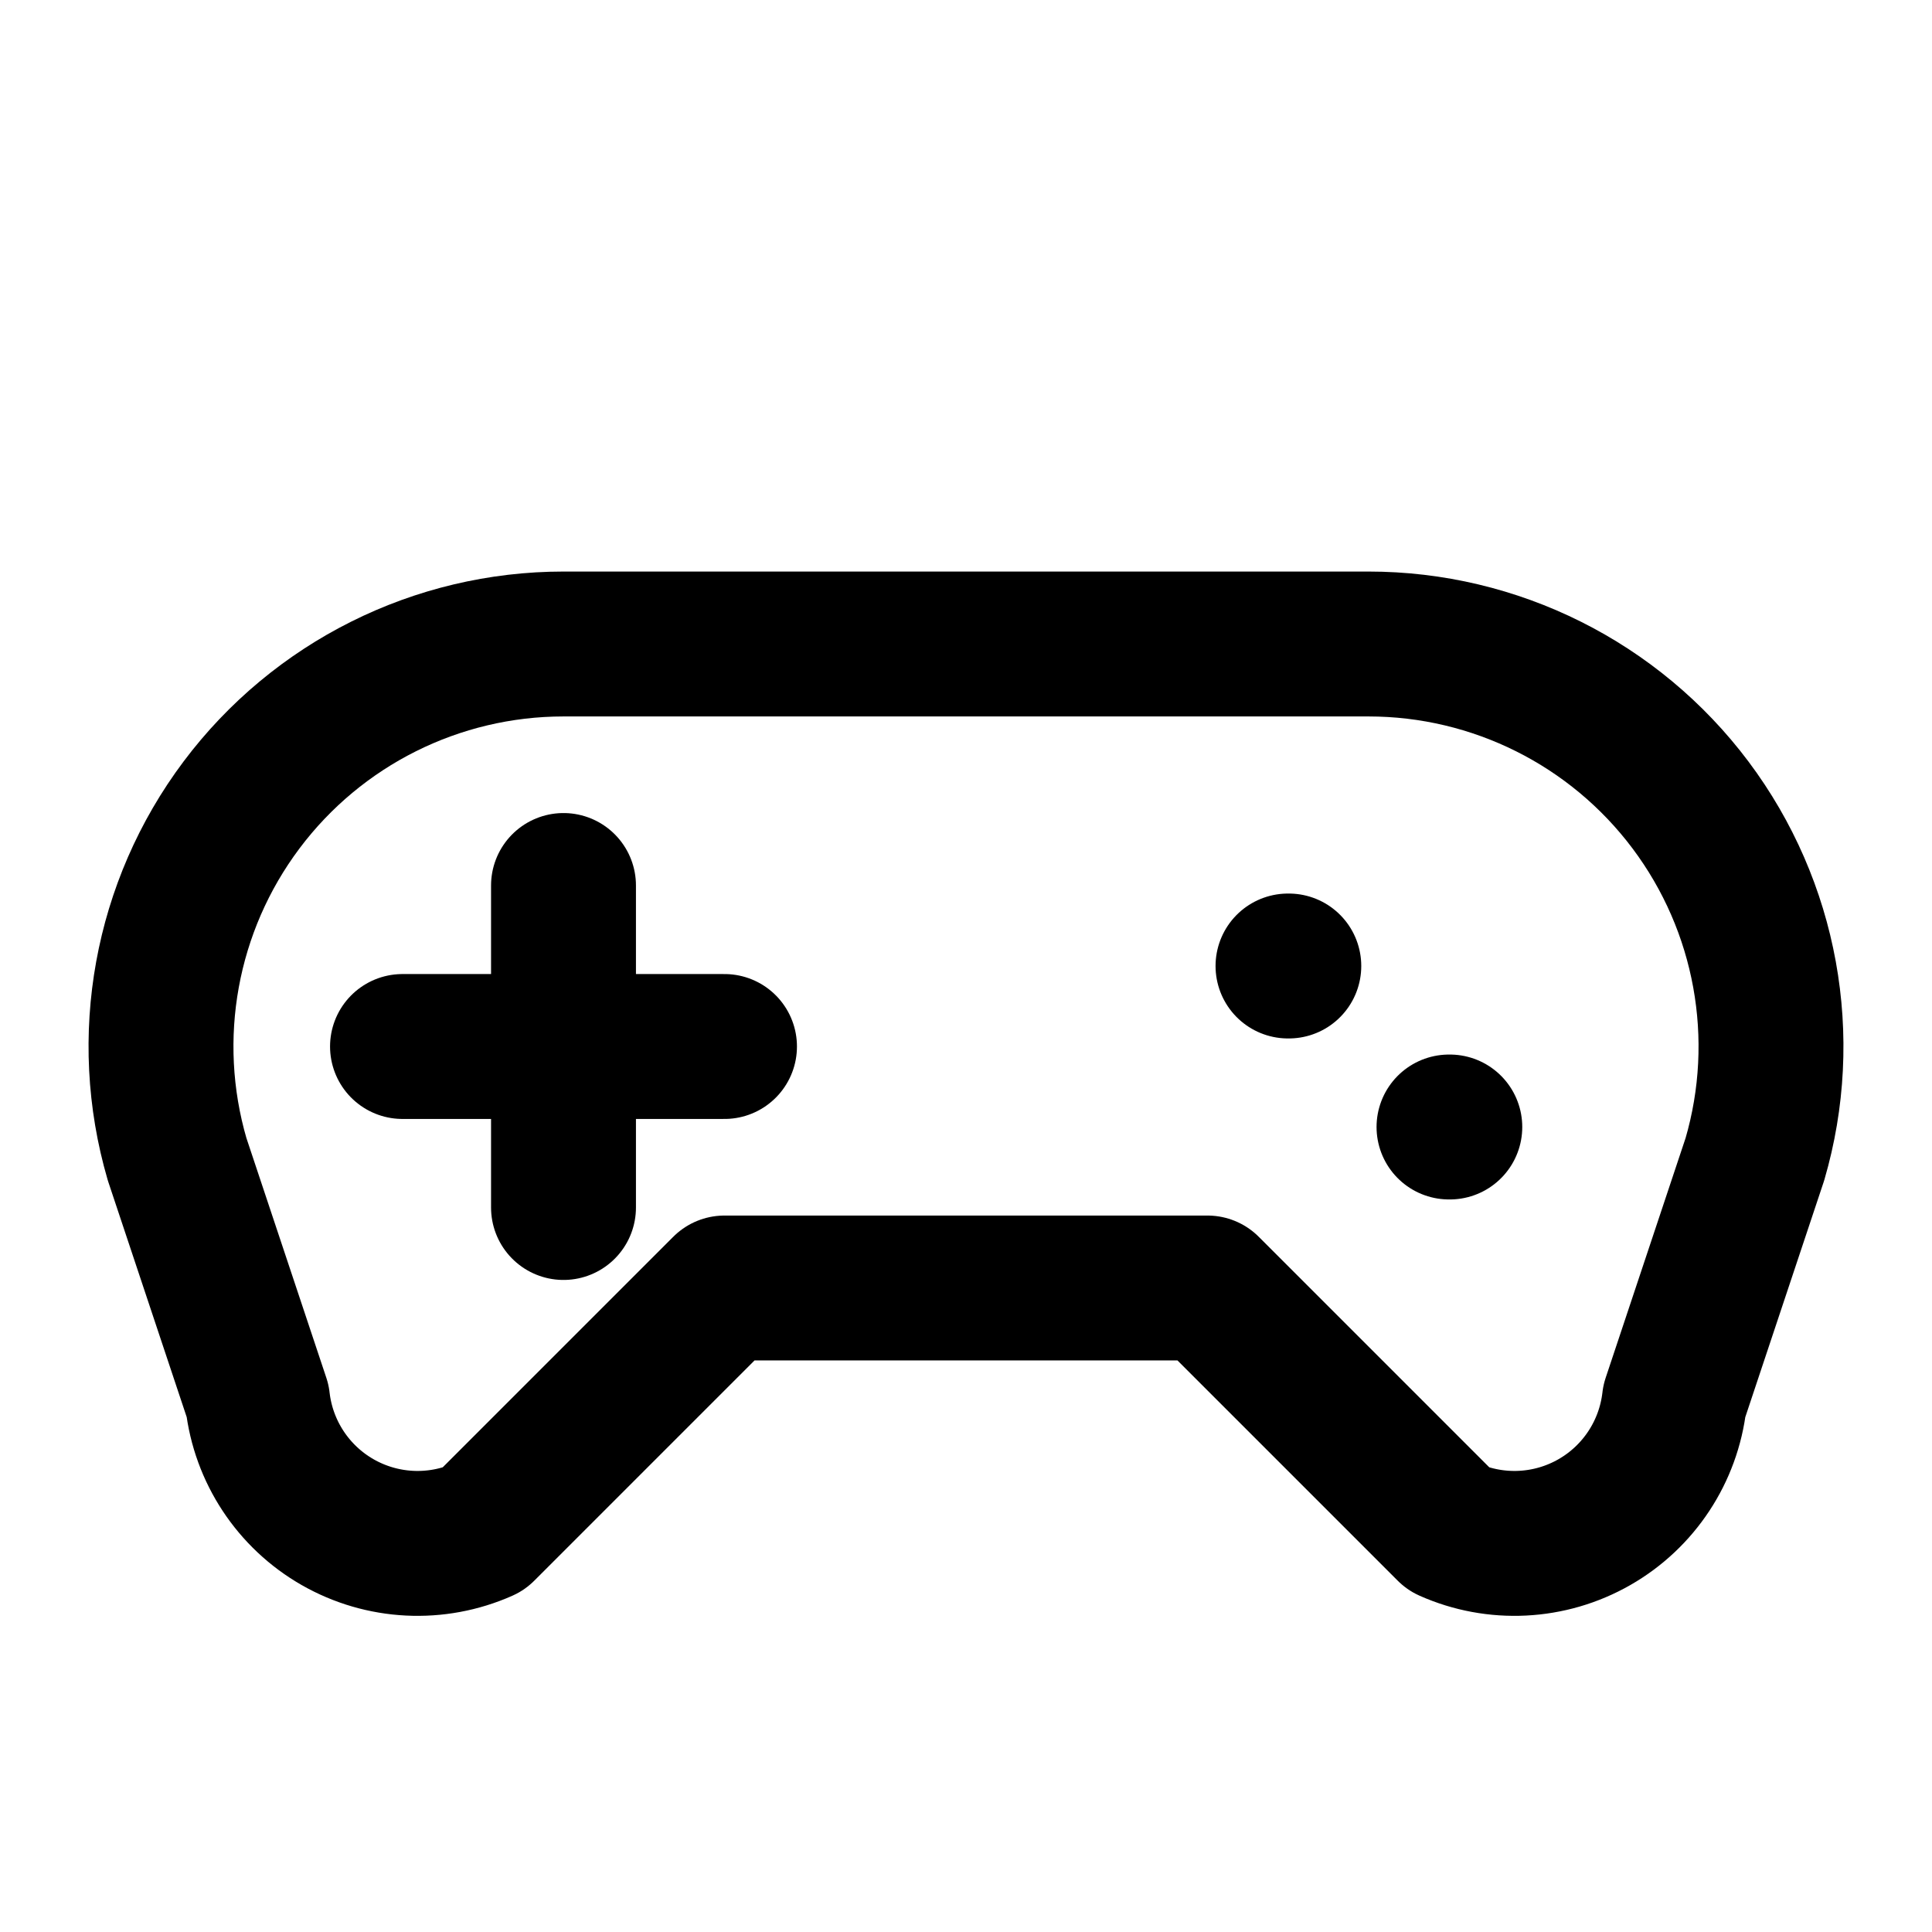
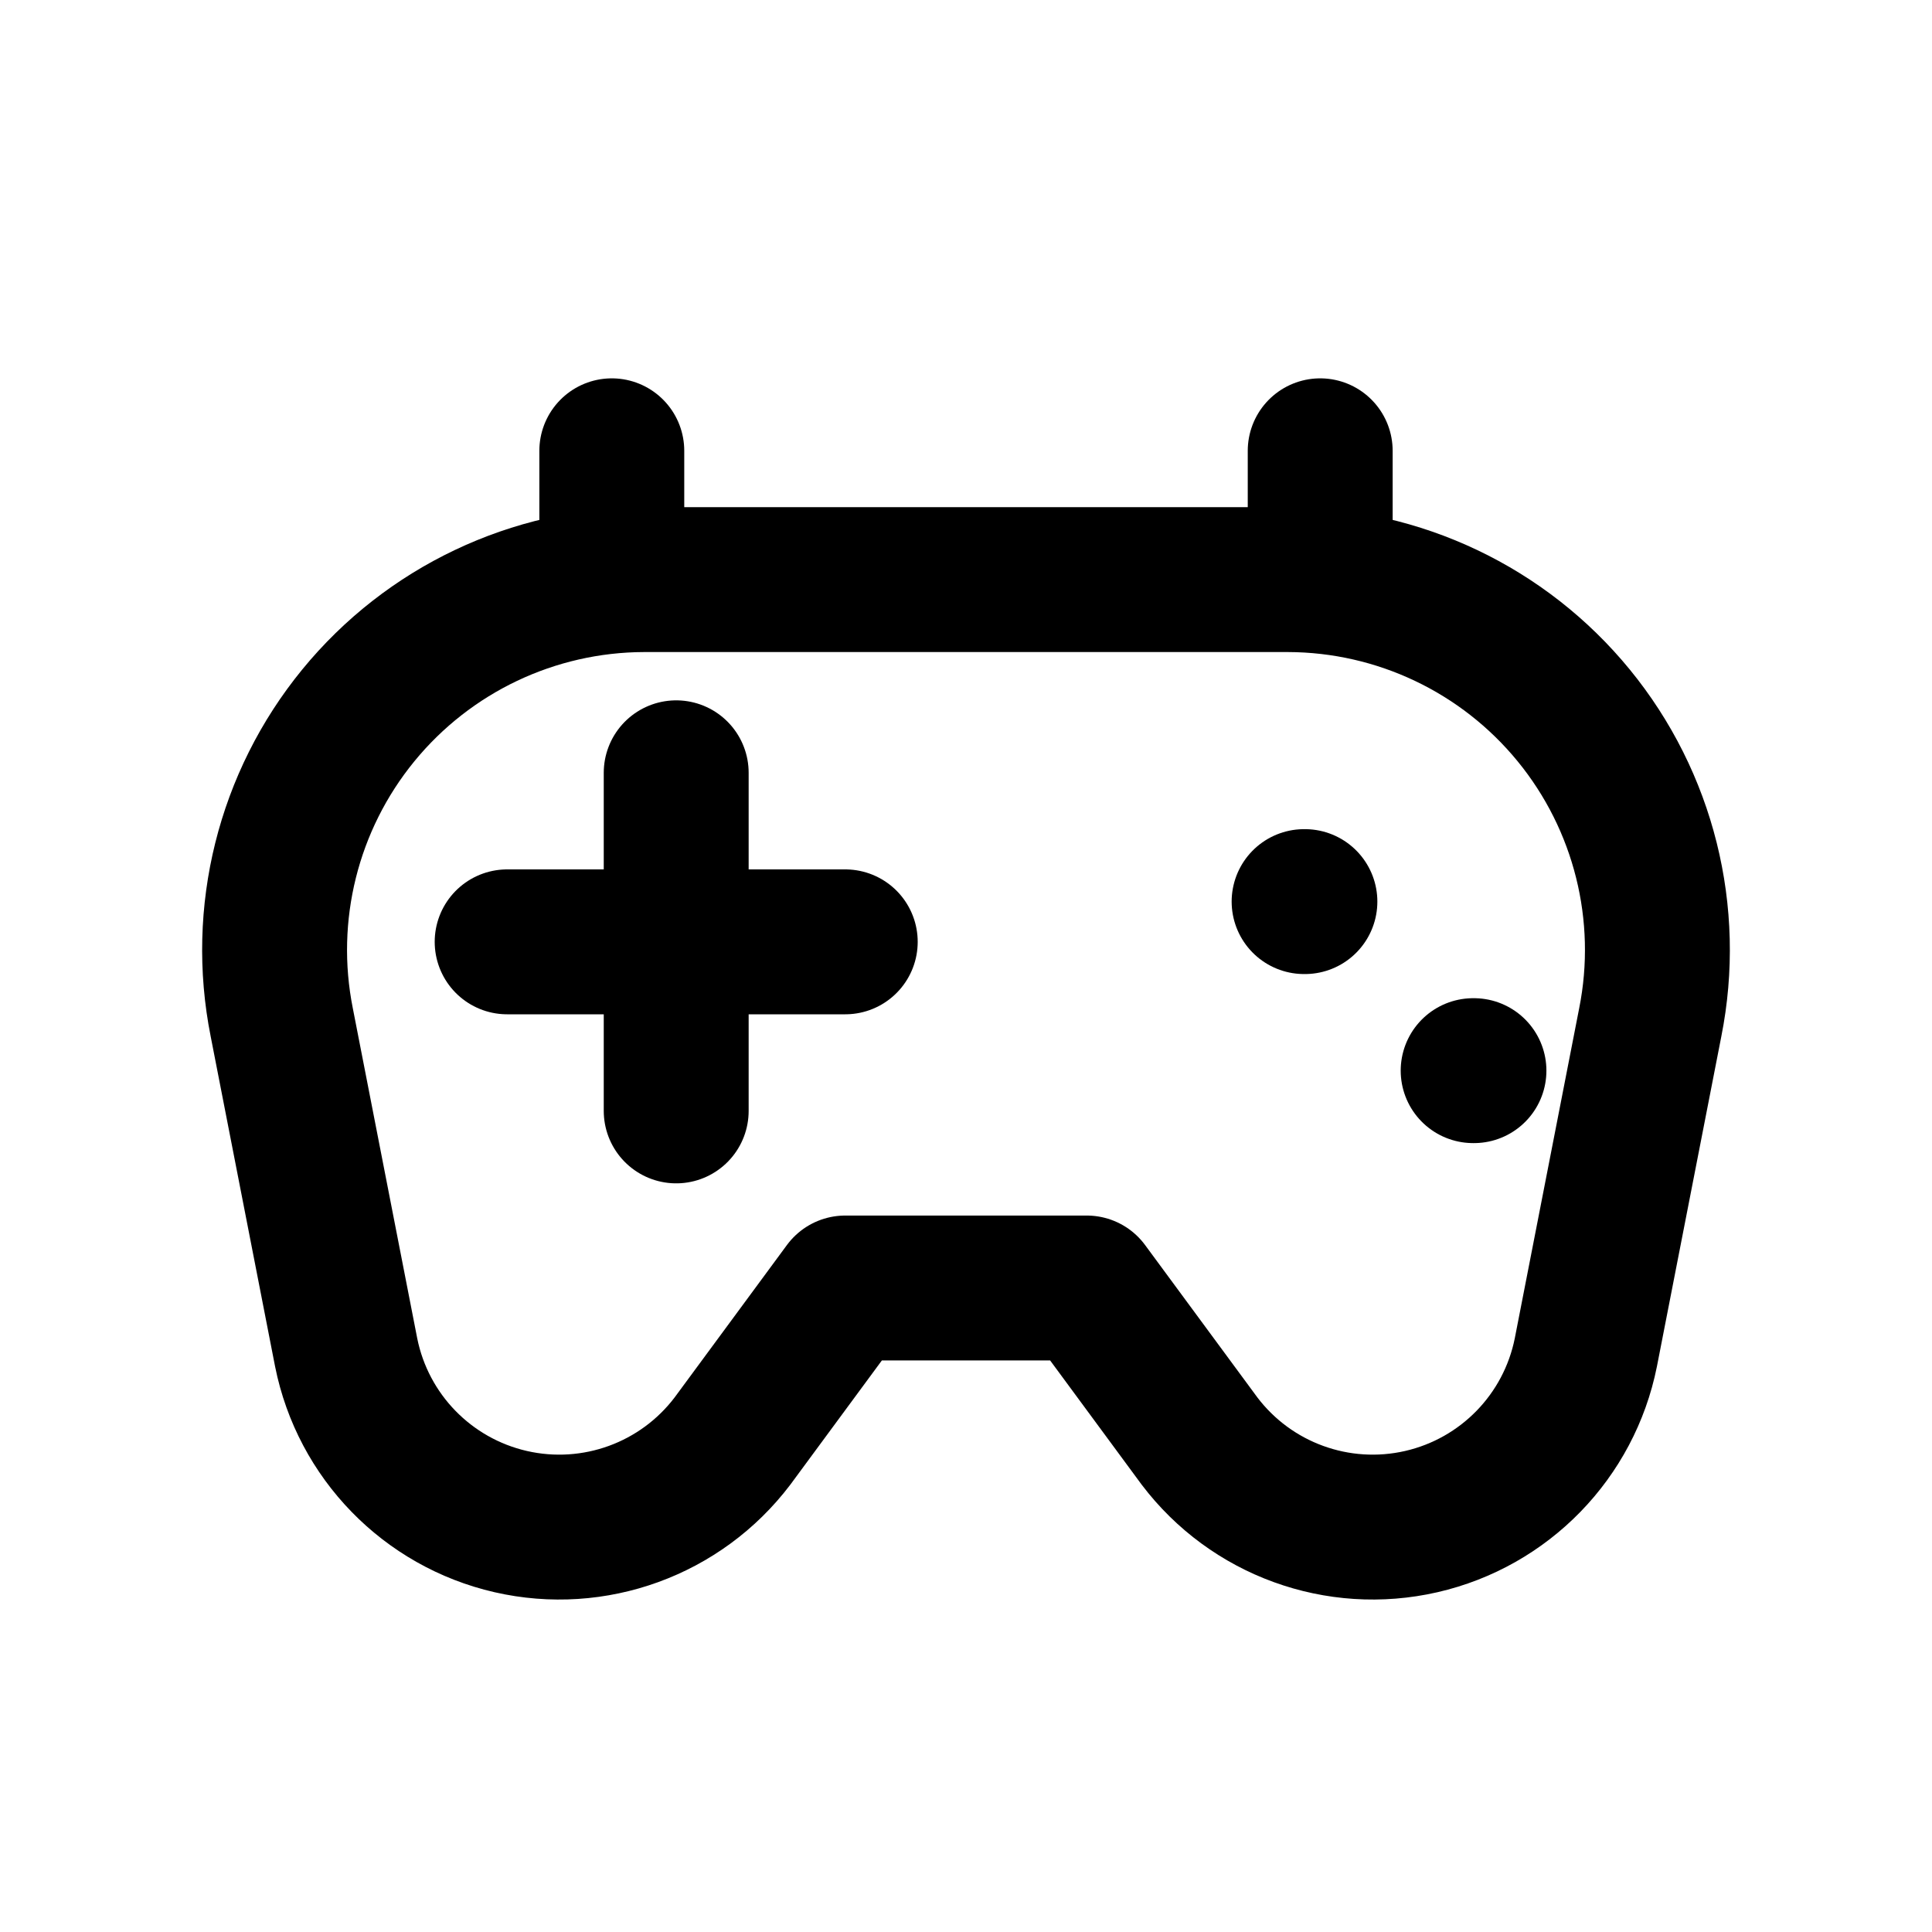
<svg xmlns="http://www.w3.org/2000/svg" viewBox="0 0 24 24" width="24" height="24" fill="none" stroke="currentColor" stroke-width="1.8" stroke-linecap="round" stroke-linejoin="round">
-   <path d="M7 8h10a5 5 0 0 1 4.8 6.4l-1 3A2 2 0 0 1 18 19l-3-3H9l-3 3a2 2 0 0 1-2.8-1.6l-1-3A5 5 0 0 1 7 8Z" />
-   <path d="M7 11v4m-2-2h4m7-1h.01M18 14h.01" />
+   <path d="M8 7.2h8a4.6 4.6 0 0 1 4.5 5.5l-.8 4.1a2.7 2.7 0 0 1-4.8 1.1L13.5 16h-3l-1.4 1.9a2.7 2.7 0 0 1-4.8-1.1l-.8-4.1A4.6 4.6 0 0 1 8 7.2z" />
+   <path d="M8.4 9.6v4.2M6.3 11.7h4.2" />
+   <path d="M16.2 11.2h.01M18.3 13.3h.01" />
+   <path d="M7.6 7.2V5.6M16.4 7.2V5.6" />
</svg>
